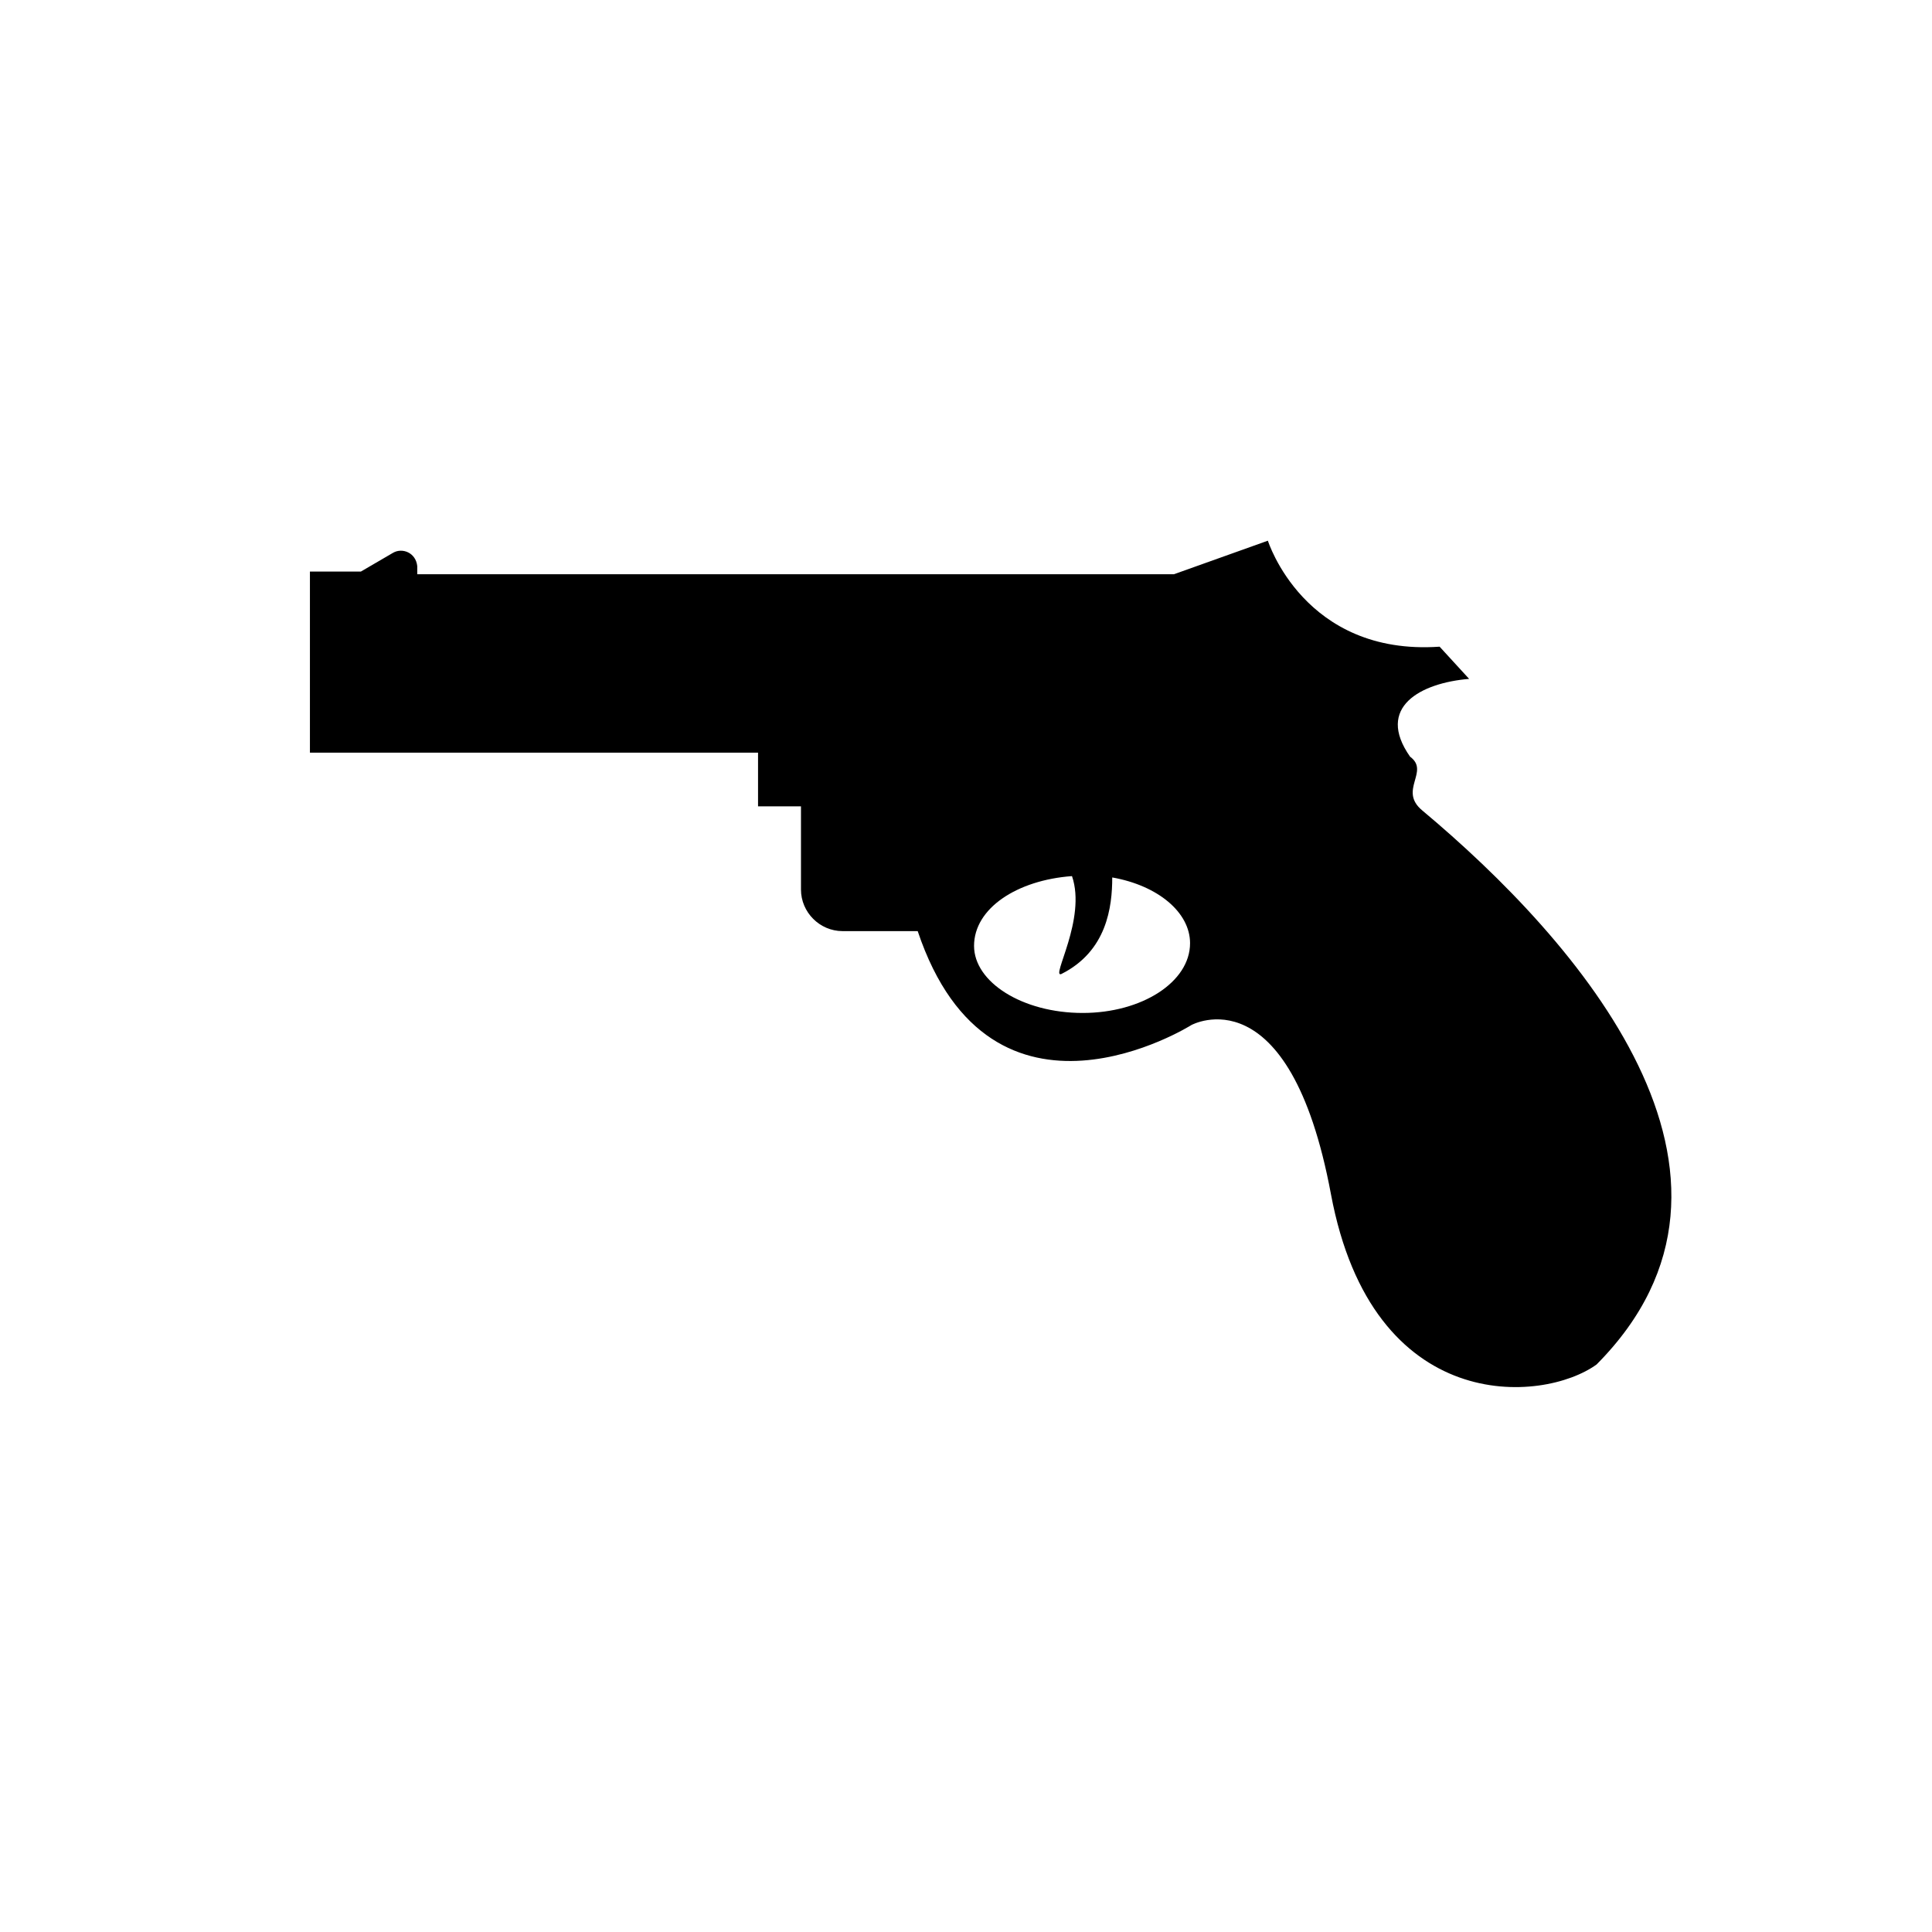
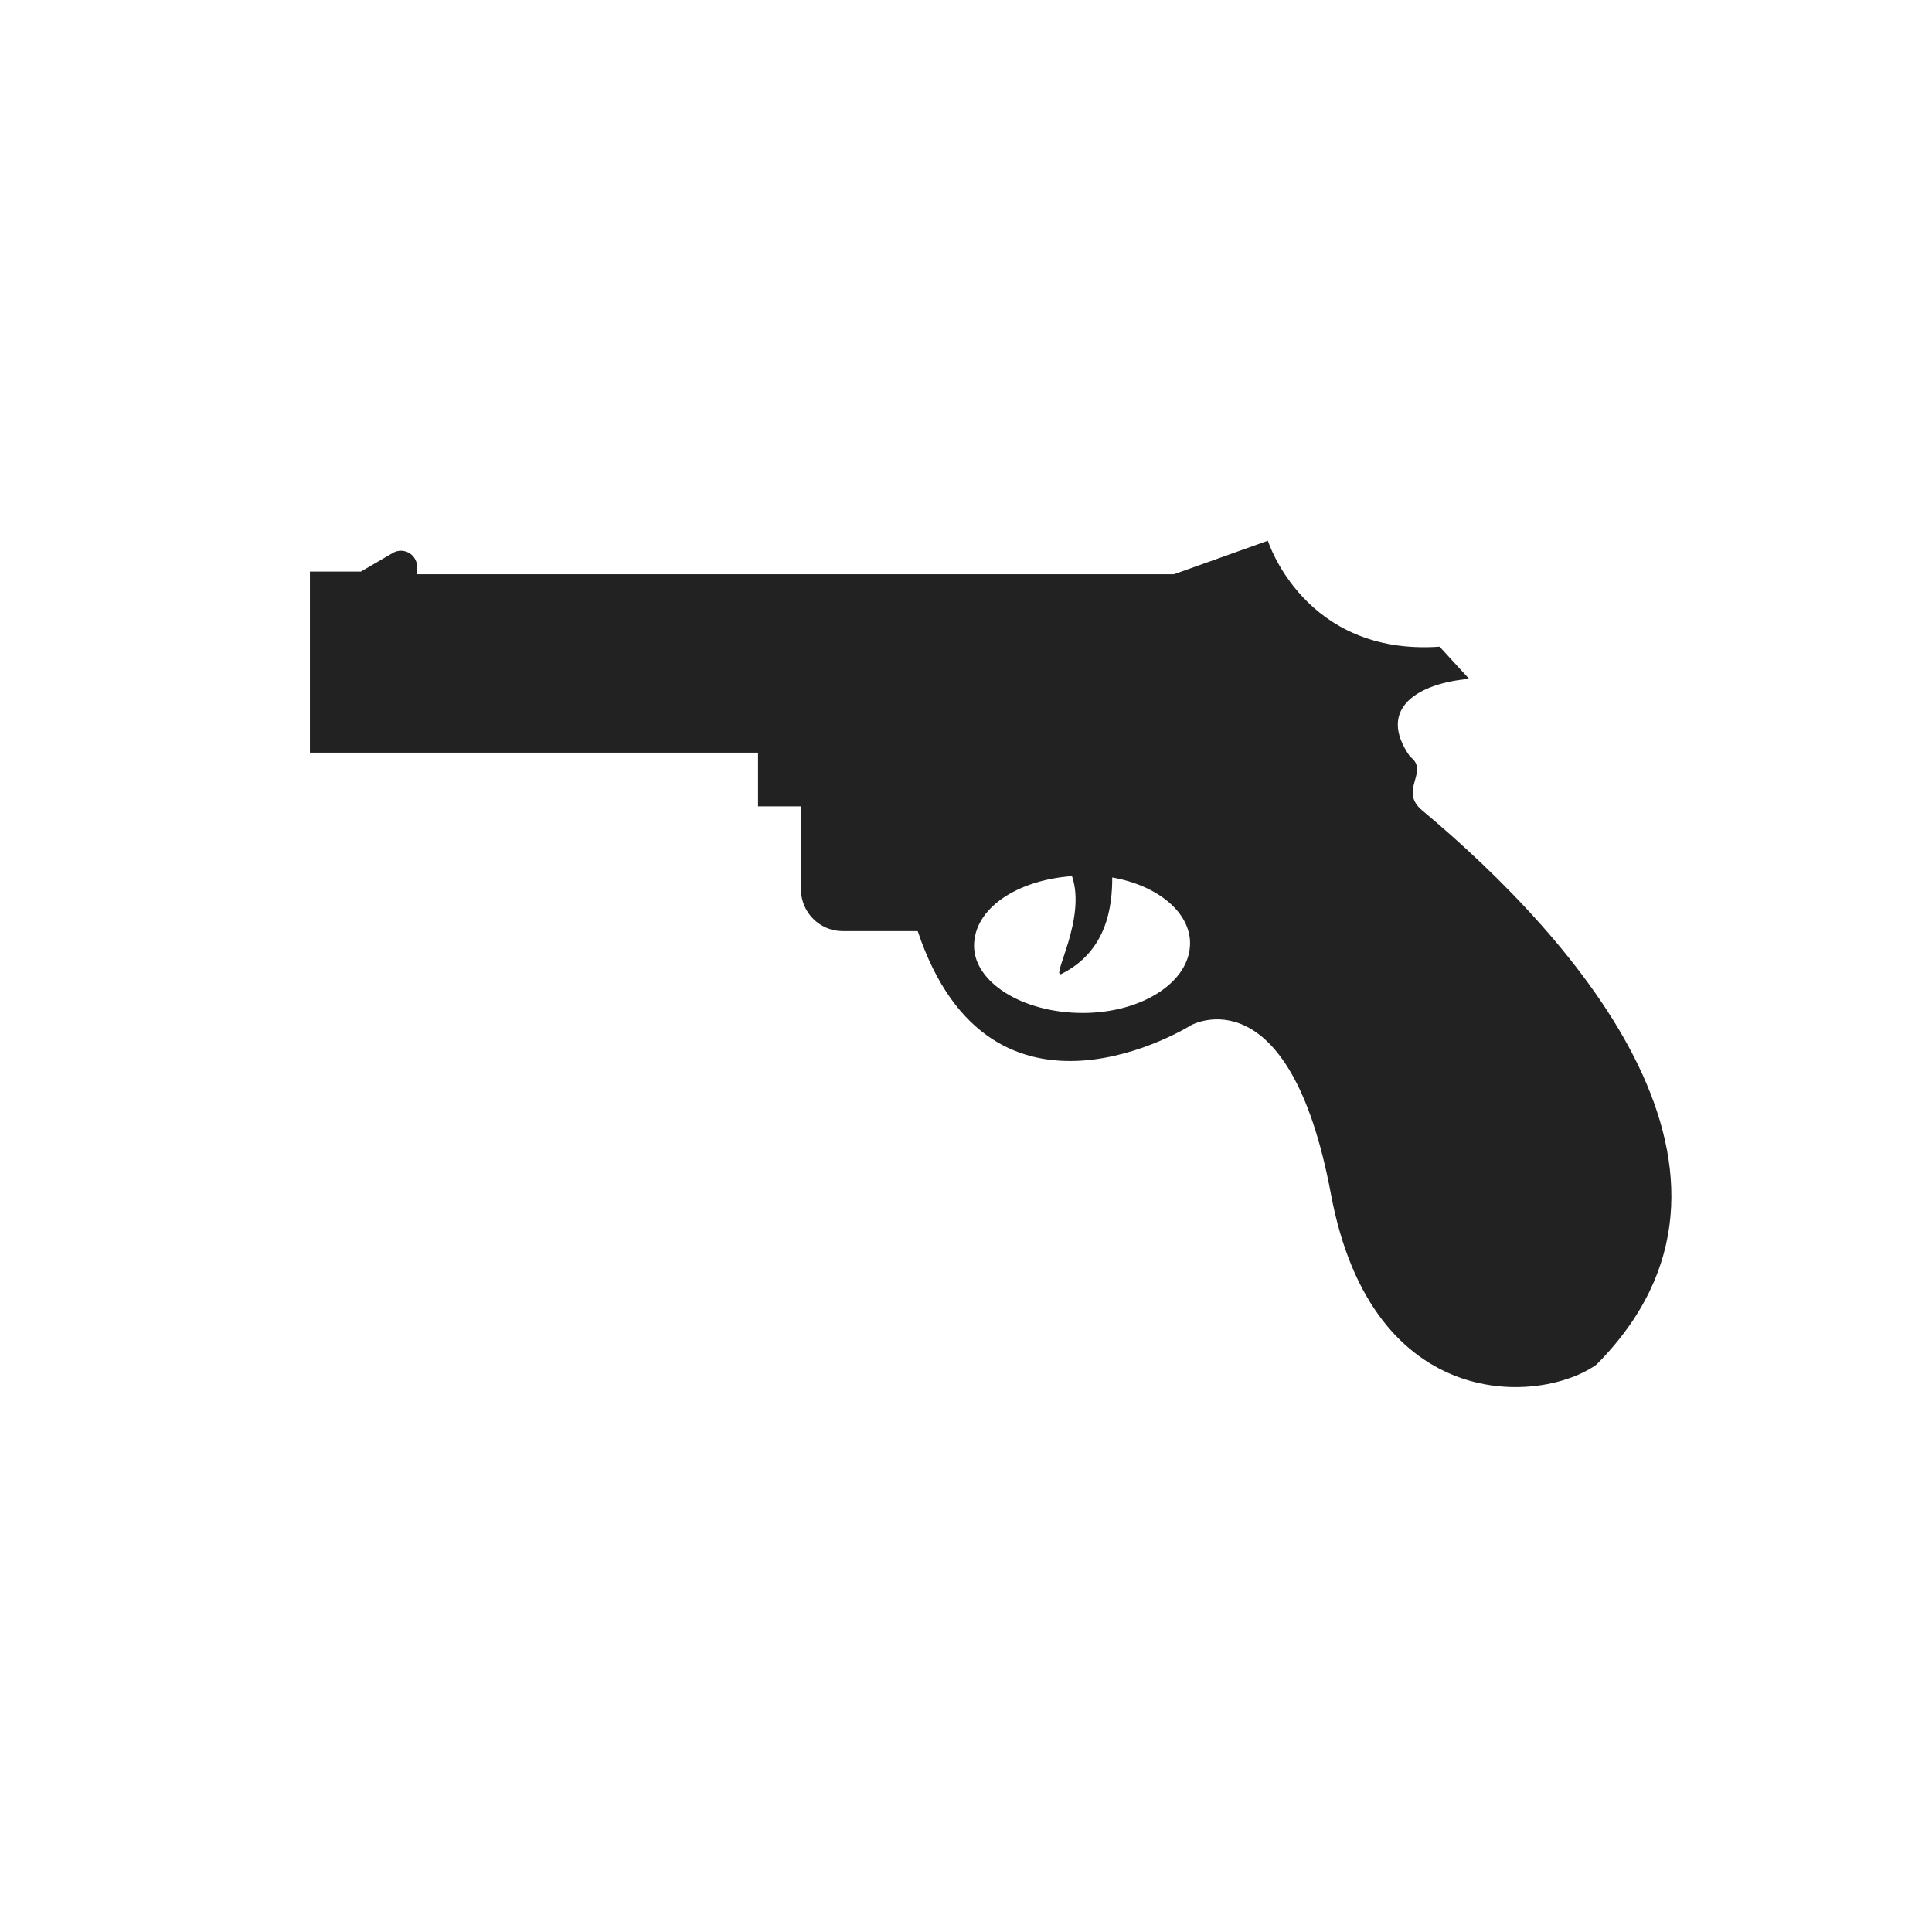
<svg xmlns="http://www.w3.org/2000/svg" version="1.1" id="Layer_1" x="0px" y="0px" viewBox="0 0 144 144" style="enable-background:new 0 0 144 144;" xml:space="preserve">
-   <path d="M23.1,42.8v13.3h33.4v4h3.2v6.2c0,1.7,1.4,3.1,3.1,3.1h5.6c5.5,16.4,20.4,7,20.4,7s7.3-4,10.4,12.6  c3.1,16.6,15.8,15.6,19.8,12.7c14-14.1-1.4-31.6-13-41.3c-1.8-1.5,0.6-2.9-0.9-4c-2.6-3.7,0.8-5.5,4.4-5.8l-2.2-2.4  c-10.1,0.7-12.8-7.9-12.8-7.9l-7,2.5H31.1v-0.6c-0.1-1-1.1-1.4-1.8-1l-2.4,1.4H23.1z M72.6,70.5c0-2.8,3.2-4.9,7.3-5.2  c1.1,3.2-1.6,7.6-0.8,7.3c3.4-1.7,3.8-5,3.8-7.2c3.4,0.6,5.8,2.6,5.8,4.9c0,2.9-3.6,5.2-8,5.2C76.2,75.5,72.6,73.2,72.6,70.5z" />
+   <style type="text/css">
+ 	.c1{fill:#222222;}
+ </style>
+   <path class="c1" d="M23.1,42.8v13.3h33.4v4h3.2v6.2c0,1.7,1.4,3.1,3.1,3.1h5.6c5.5,16.4,20.4,7,20.4,7s7.3-4,10.4,12.6  c3.1,16.6,15.8,15.6,19.8,12.7c14-14.1-1.4-31.6-13-41.3c-1.8-1.5,0.6-2.9-0.9-4c-2.6-3.7,0.8-5.5,4.4-5.8l-2.2-2.4  c-10.1,0.7-12.8-7.9-12.8-7.9l-7,2.5H31.1v-0.6c-0.1-1-1.1-1.4-1.8-1l-2.4,1.4H23.1z M72.6,70.5c0-2.8,3.2-4.9,7.3-5.2  c1.1,3.2-1.6,7.6-0.8,7.3c3.4-1.7,3.8-5,3.8-7.2c3.4,0.6,5.8,2.6,5.8,4.9c0,2.9-3.6,5.2-8,5.2C76.2,75.5,72.6,73.2,72.6,70.5z" />
</svg>
